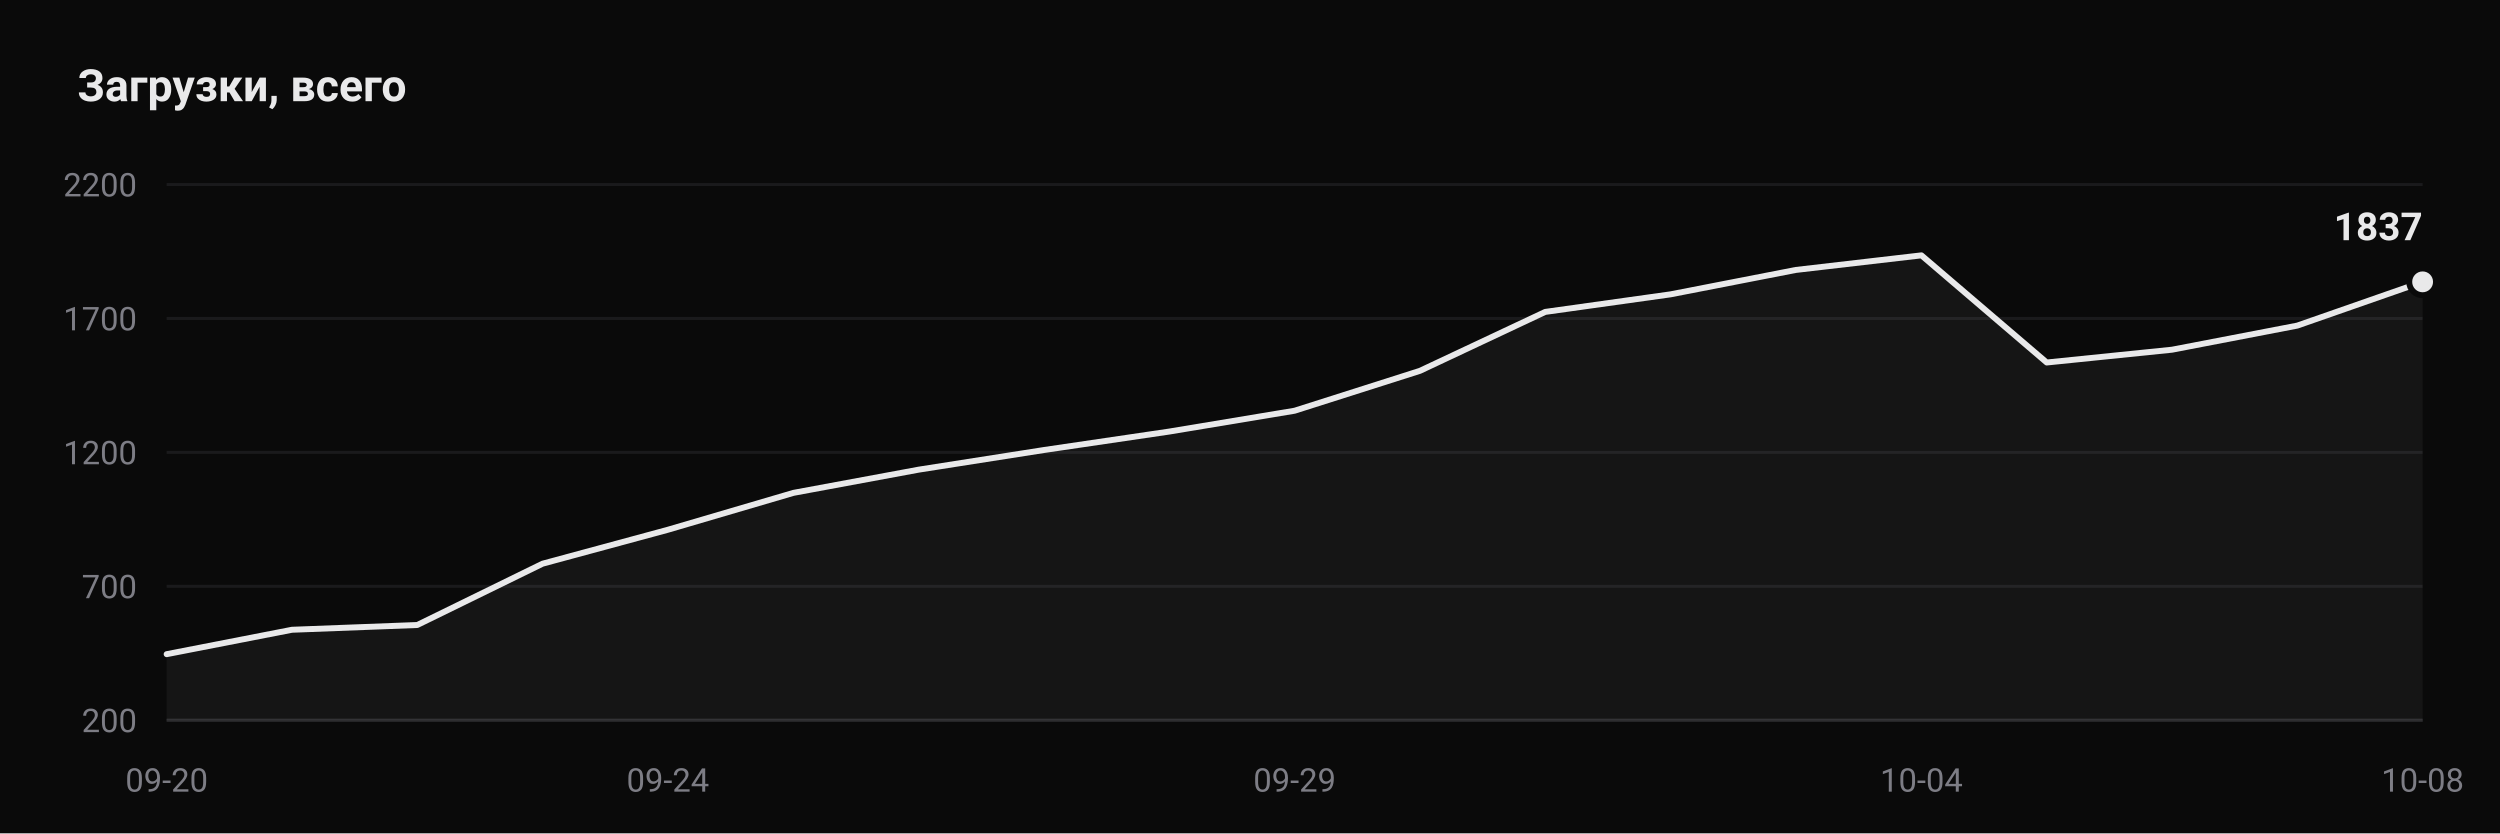
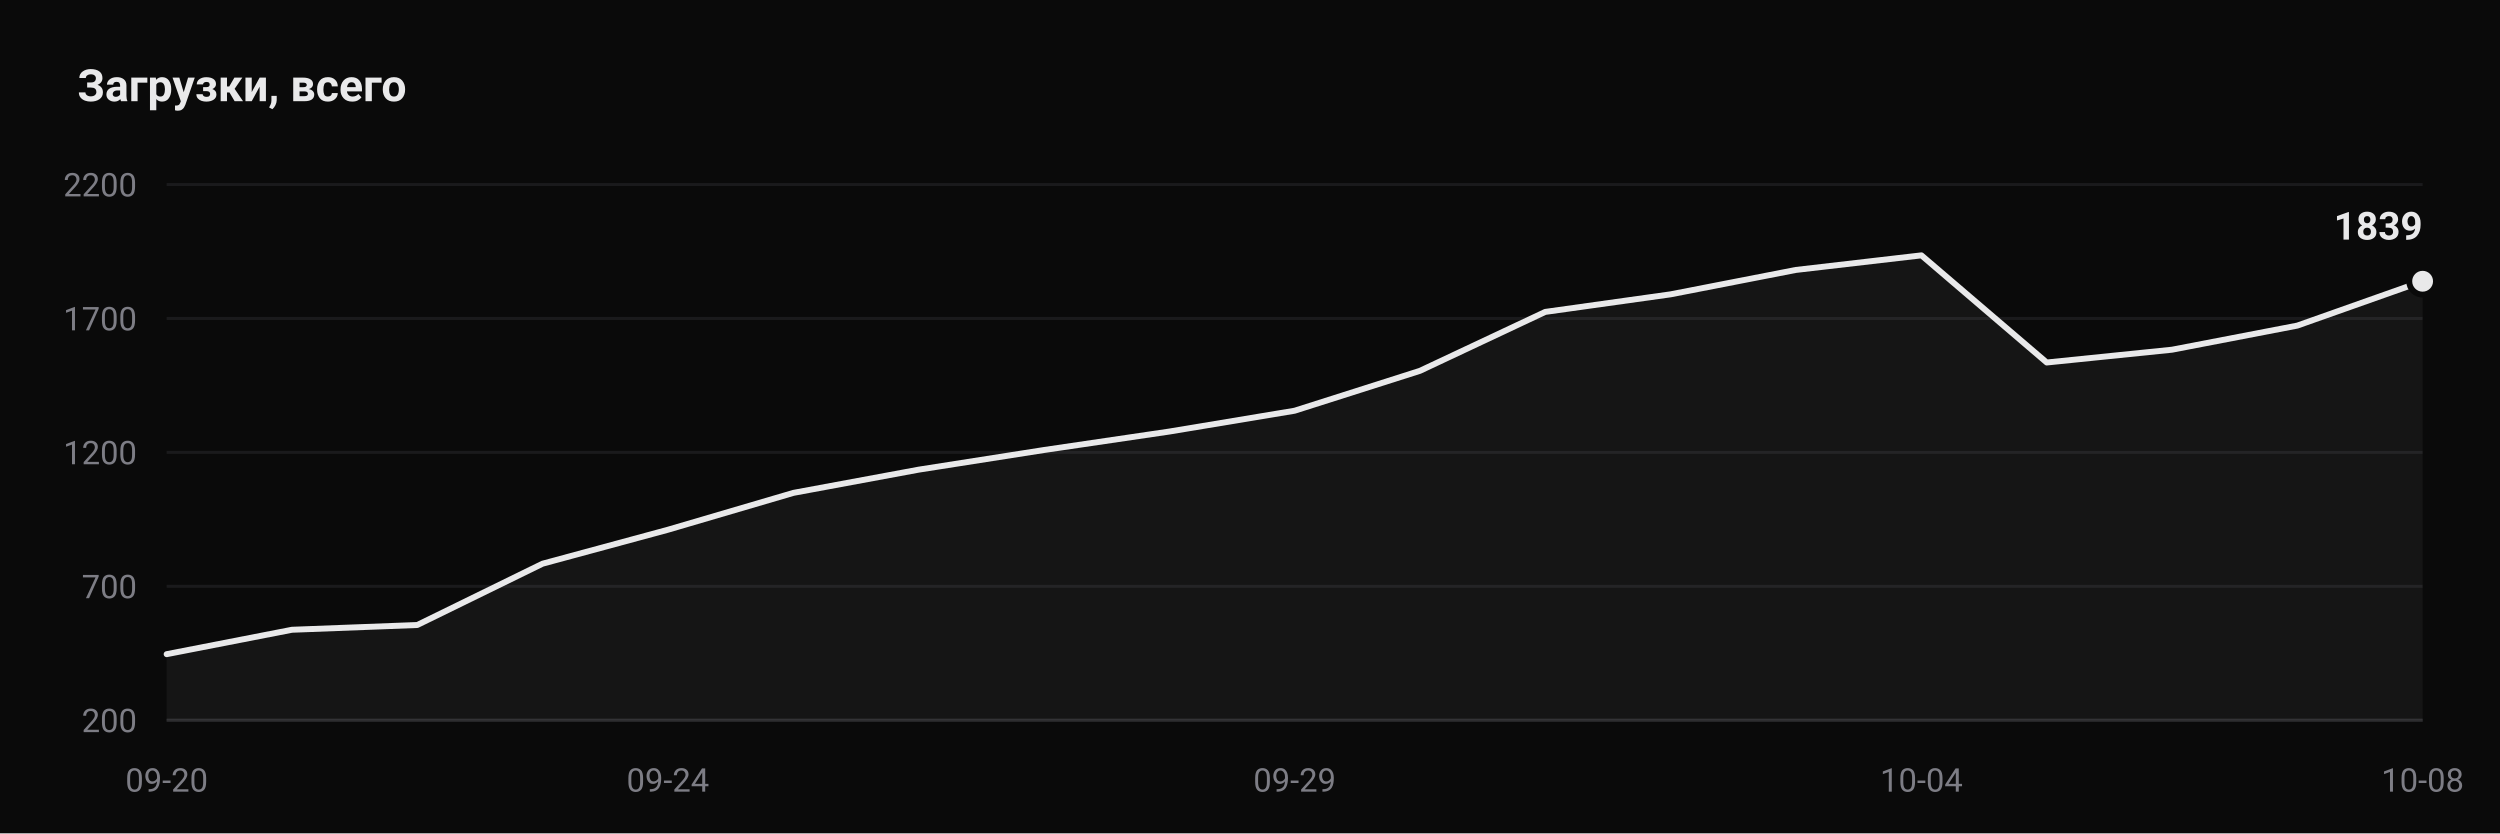
- <svg xmlns="http://www.w3.org/2000/svg" viewBox="0 0 840 280" width="840" height="280" role="img" aria-label="Downloads: 1837">
+ <svg xmlns="http://www.w3.org/2000/svg" viewBox="0 0 840 280" width="840" height="280" role="img" aria-label="Downloads: 1839">
  <rect width="840" height="280" fill="#0a0a0a" />
  <text x="26" y="34" font-family="ui-sans-serif, -apple-system, Segoe UI, Roboto, Helvetica, Arial, sans-serif" font-size="15" font-weight="600" fill="#e9e9ea">Загрузки, всего</text>
  <line x1="56" y1="242.0" x2="814" y2="242.0" stroke="#1a1a1c" stroke-width="1" />
  <text x="46" y="246.0" text-anchor="end" font-family="ui-sans-serif, -apple-system, Segoe UI, Roboto, Helvetica, Arial, sans-serif" font-size="11" fill="#7d7d85">200</text>
  <line x1="56" y1="197.0" x2="814" y2="197.0" stroke="#1a1a1c" stroke-width="1" />
  <text x="46" y="201.0" text-anchor="end" font-family="ui-sans-serif, -apple-system, Segoe UI, Roboto, Helvetica, Arial, sans-serif" font-size="11" fill="#7d7d85">700</text>
  <line x1="56" y1="152.0" x2="814" y2="152.0" stroke="#1a1a1c" stroke-width="1" />
  <text x="46" y="156.0" text-anchor="end" font-family="ui-sans-serif, -apple-system, Segoe UI, Roboto, Helvetica, Arial, sans-serif" font-size="11" fill="#7d7d85">1200</text>
  <line x1="56" y1="107.0" x2="814" y2="107.0" stroke="#1a1a1c" stroke-width="1" />
  <text x="46" y="111.0" text-anchor="end" font-family="ui-sans-serif, -apple-system, Segoe UI, Roboto, Helvetica, Arial, sans-serif" font-size="11" fill="#7d7d85">1700</text>
  <line x1="56" y1="62.0" x2="814" y2="62.0" stroke="#1a1a1c" stroke-width="1" />
  <text x="46" y="66.0" text-anchor="end" font-family="ui-sans-serif, -apple-system, Segoe UI, Roboto, Helvetica, Arial, sans-serif" font-size="11" fill="#7d7d85">2200</text>
  <line x1="56" y1="242.0" x2="814" y2="242.0" stroke="#2a2a2d" stroke-width="1" />
-   <path d="M 56.0 242.0 L 56.0 219.8 L 98.1 211.6 L 140.2 210.0 L 182.3 189.4 L 224.4 178.0 L 266.6 165.6 L 308.7 157.8 L 350.8 151.2 L 392.9 145.0 L 435.0 138.0 L 477.1 124.6 L 519.2 104.8 L 561.3 98.9 L 603.4 90.7 L 645.6 85.8 L 687.7 121.8 L 729.8 117.5 L 771.9 109.4 L 814.0 94.7 L 814.0 242.0 Z" fill="#e9e9ea" fill-opacity="0.05" />
-   <polyline points="56.0,219.8 98.1,211.6 140.2,210.0 182.3,189.4 224.4,178.0 266.6,165.6 308.7,157.8 350.8,151.2 392.9,145.0 435.0,138.0 477.1,124.6 519.2,104.8 561.3,98.9 603.4,90.7 645.6,85.8 687.7,121.8 729.8,117.5 771.9,109.4 814.0,94.7" fill="none" stroke="#e9e9ea" stroke-width="2" stroke-linejoin="round" stroke-linecap="round" />
-   <circle cx="814.0" cy="94.7" r="4.5" fill="#e9e9ea" stroke="#0a0a0a" stroke-width="2" />
-   <text x="814.0" y="80.7" text-anchor="end" font-family="ui-sans-serif, -apple-system, Segoe UI, Roboto, Helvetica, Arial, sans-serif" font-size="13" font-weight="600" fill="#e9e9ea">1837</text>
+   <path d="M 56.0 242.0 L 56.0 219.8 L 98.1 211.6 L 140.2 210.0 L 182.3 189.4 L 224.4 178.0 L 266.6 165.6 L 308.7 157.8 L 350.8 151.2 L 392.9 145.0 L 435.0 138.0 L 477.1 124.6 L 519.2 104.8 L 561.3 98.9 L 603.4 90.7 L 645.6 85.8 L 687.7 121.8 L 729.8 117.5 L 771.9 109.4 L 814.0 94.5 L 814.0 242.0 Z" fill="#e9e9ea" fill-opacity="0.05" />
+   <polyline points="56.0,219.8 98.1,211.6 140.2,210.0 182.3,189.4 224.4,178.0 266.6,165.6 308.7,157.8 350.8,151.2 392.9,145.0 435.0,138.0 477.1,124.6 519.2,104.8 561.3,98.9 603.4,90.7 645.6,85.8 687.7,121.8 729.8,117.5 771.9,109.4 814.0,94.5" fill="none" stroke="#e9e9ea" stroke-width="2" stroke-linejoin="round" stroke-linecap="round" />
+   <circle cx="814.0" cy="94.5" r="4.5" fill="#e9e9ea" stroke="#0a0a0a" stroke-width="2" />
+   <text x="814.0" y="80.5" text-anchor="end" font-family="ui-sans-serif, -apple-system, Segoe UI, Roboto, Helvetica, Arial, sans-serif" font-size="13" font-weight="600" fill="#e9e9ea">1839</text>
  <text x="56.0" y="266" text-anchor="middle" font-family="ui-sans-serif, -apple-system, Segoe UI, Roboto, Helvetica, Arial, sans-serif" font-size="11" fill="#7d7d85">09-20</text>
  <text x="224.4" y="266" text-anchor="middle" font-family="ui-sans-serif, -apple-system, Segoe UI, Roboto, Helvetica, Arial, sans-serif" font-size="11" fill="#7d7d85">09-24</text>
  <text x="435.0" y="266" text-anchor="middle" font-family="ui-sans-serif, -apple-system, Segoe UI, Roboto, Helvetica, Arial, sans-serif" font-size="11" fill="#7d7d85">09-29</text>
  <text x="645.6" y="266" text-anchor="middle" font-family="ui-sans-serif, -apple-system, Segoe UI, Roboto, Helvetica, Arial, sans-serif" font-size="11" fill="#7d7d85">10-04</text>
  <text x="814.0" y="266" text-anchor="middle" font-family="ui-sans-serif, -apple-system, Segoe UI, Roboto, Helvetica, Arial, sans-serif" font-size="11" fill="#7d7d85">10-08</text>
</svg>
